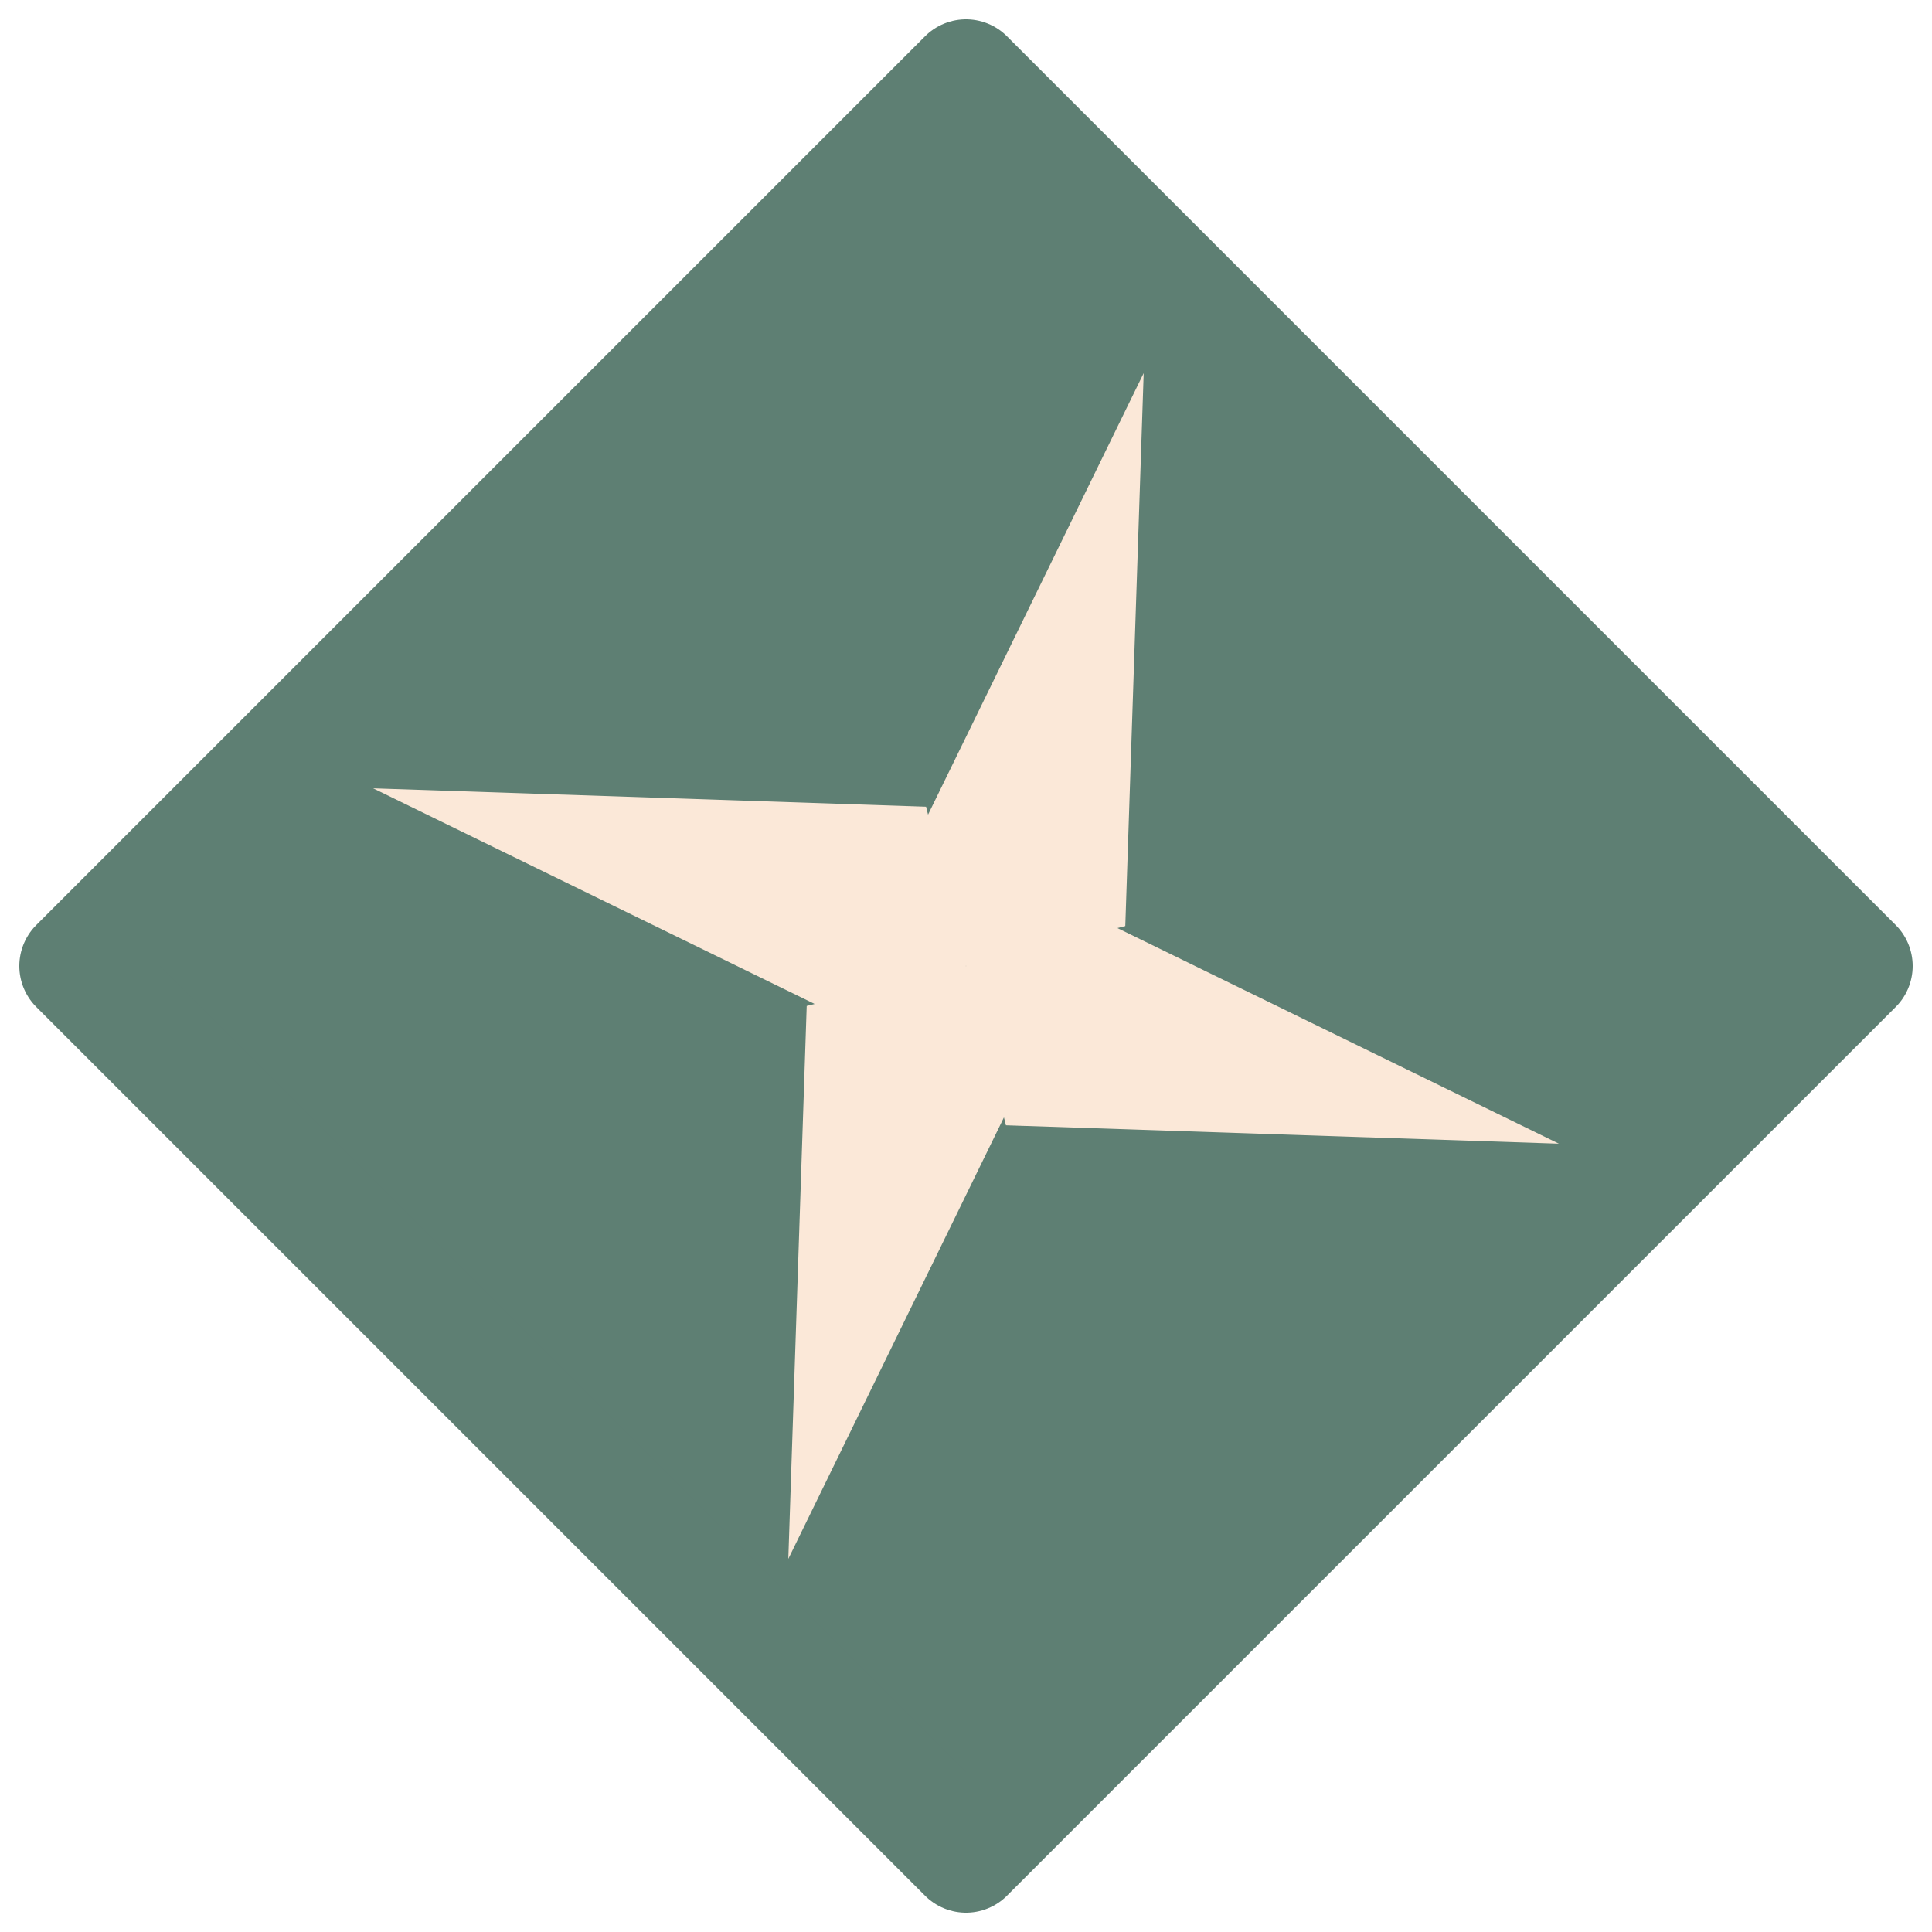
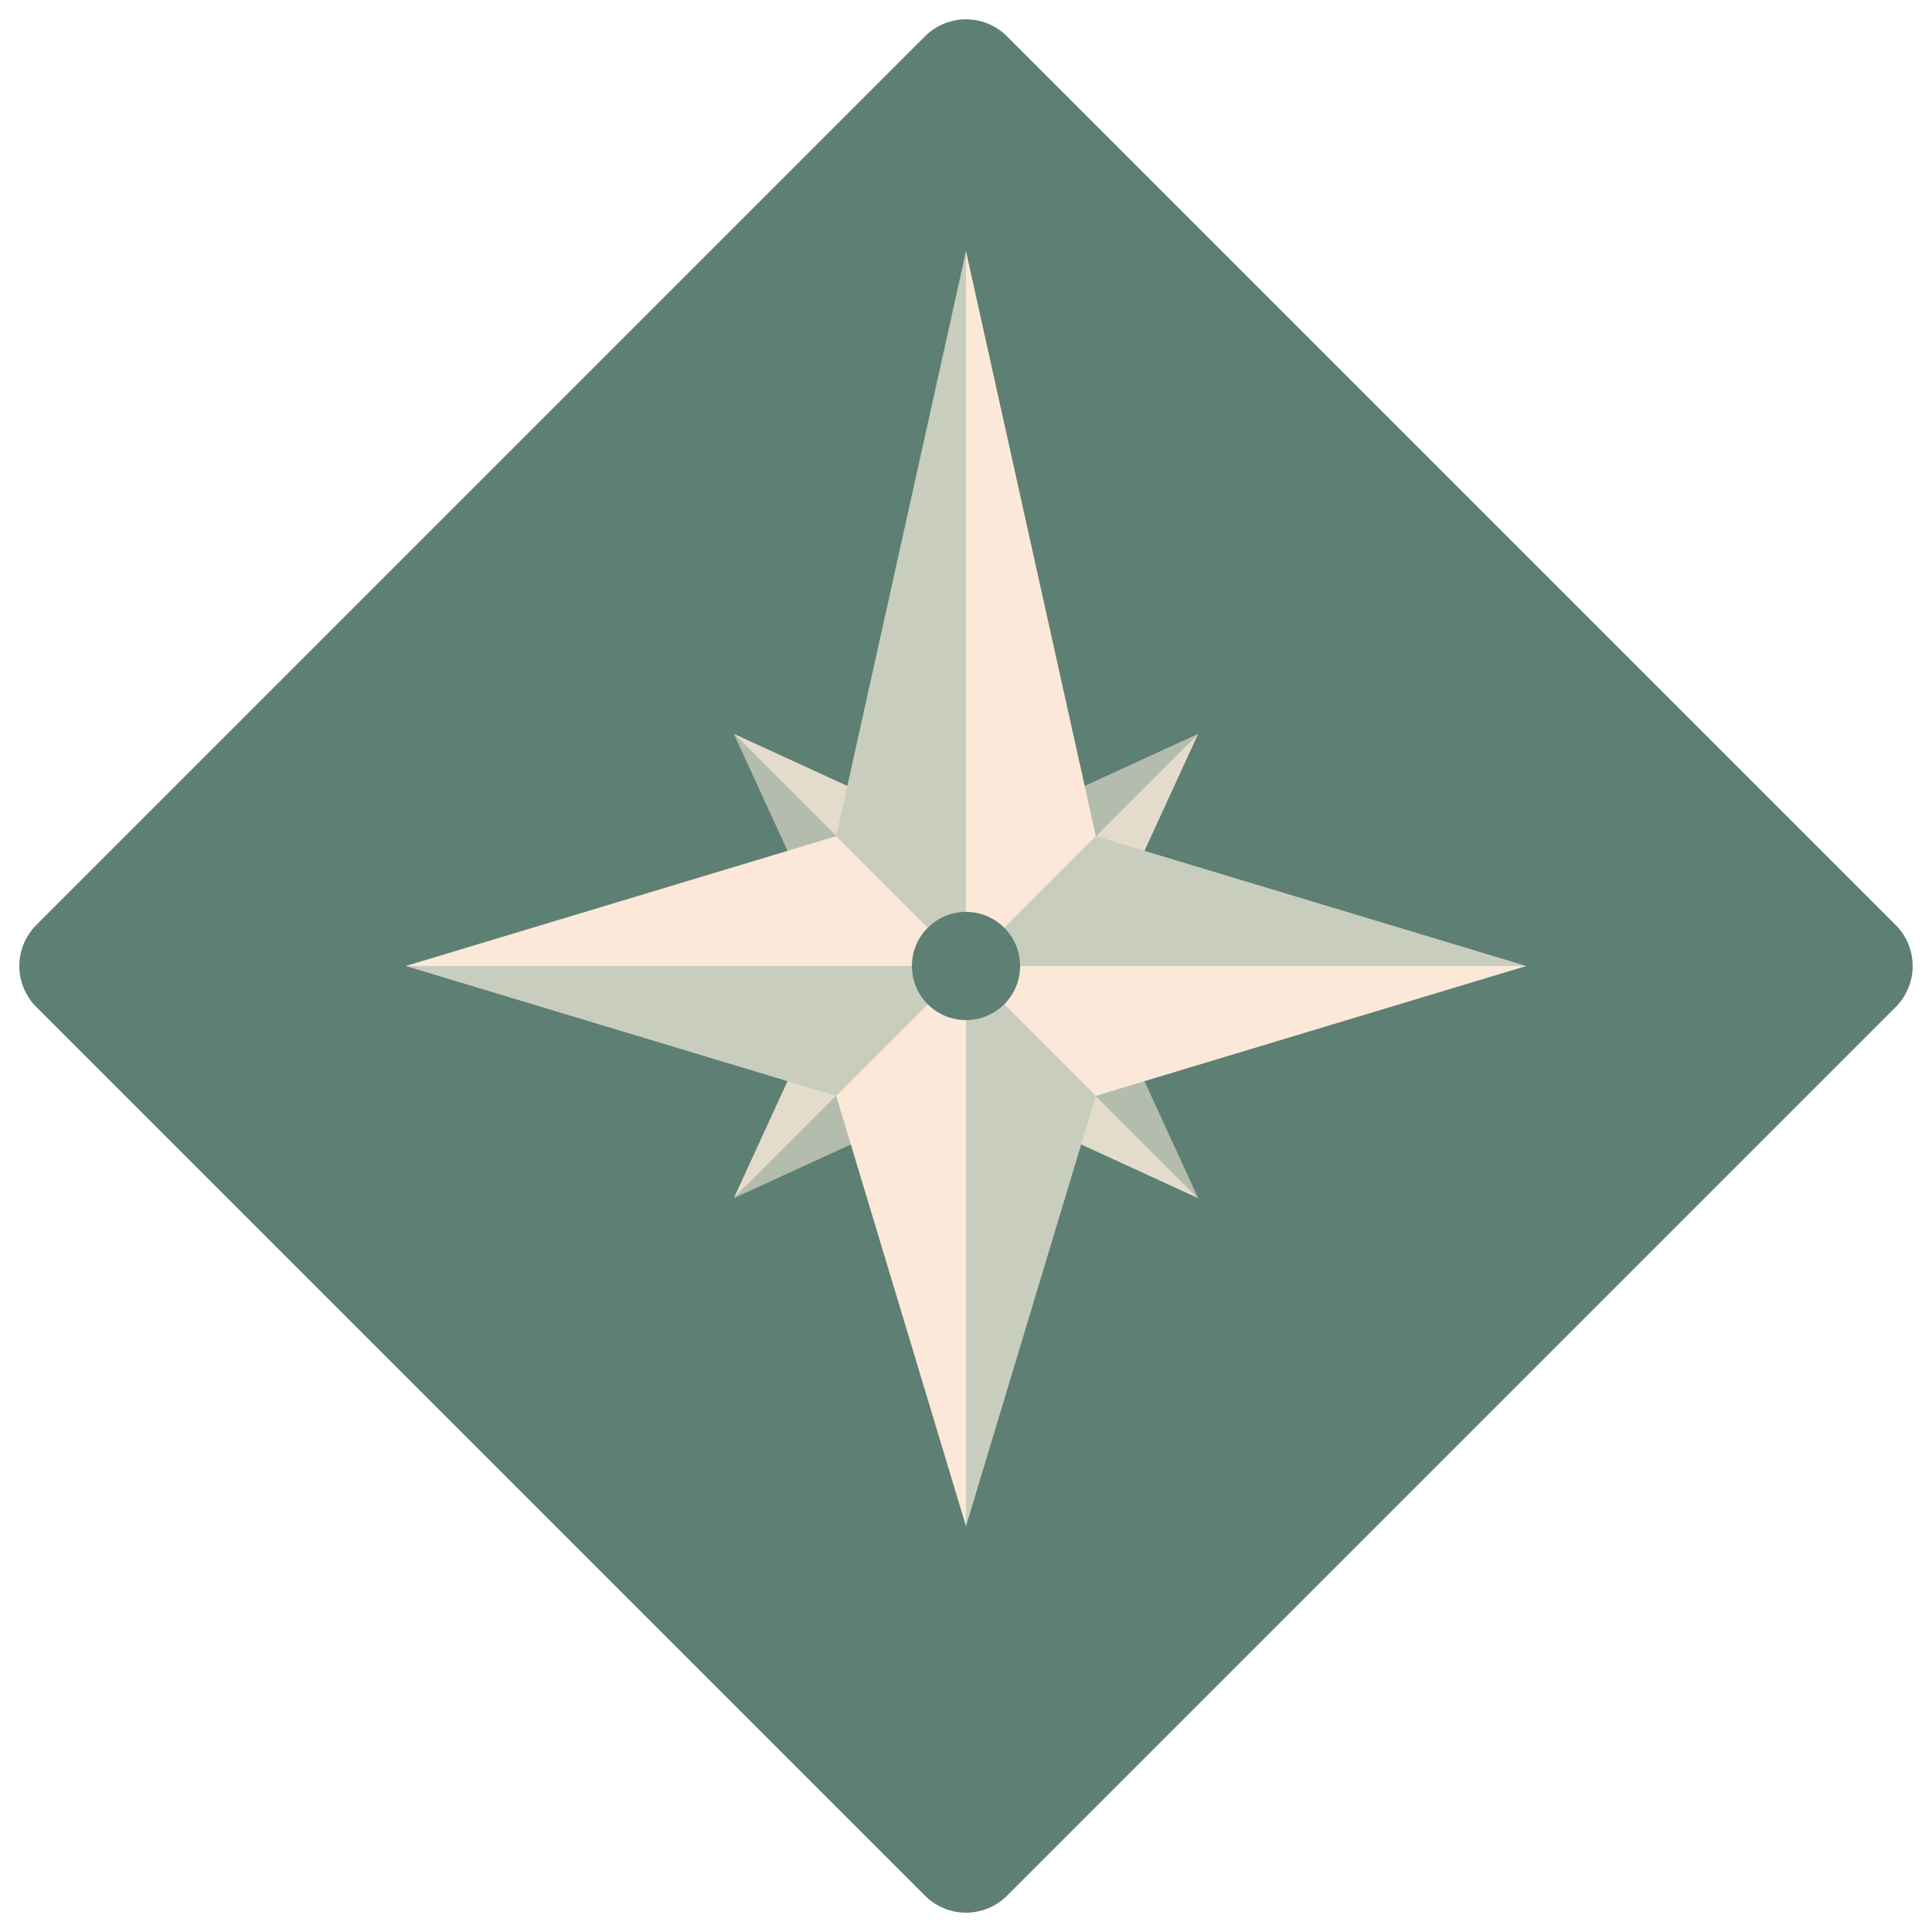
<svg xmlns="http://www.w3.org/2000/svg" viewBox="0 0 100 100">
  <path d="M50 4 96 50 50 96 4 50Z" fill="#5E7F73" stroke="#5E7F73" stroke-width="6" stroke-linejoin="round" />
-   <g fill="#FBE8D8" transform="rotate(14 50 50)">
-     <path d="M45 48.5 51.5 18 57.5 46 50 50Z" />
-     <path d="M51.5 45 82 51.5 54 57.5 50 50Z" />
-     <path d="M55 51.5 48.5 82 42.5 54 50 50Z" />
-     <path d="M48.5 55 18 48.5 46 42.5 50 50Z" />
-   </g>
+   <path d="M50 50 L62.02 37.98 L50.0 43.5 Z M50 50 L62.02 62.02 L56.5 50.0 Z M50 50 L37.98 62.02 L50.0 56.5 Z M50 50 L37.98 37.98 L43.5 50.0 Z" fill="#B3BCAD" />
+   <path d="M50 50 L62.02 37.98 L56.5 50.0 Z M50 50 L62.02 62.02 L50.0 56.5 Z M50 50 L37.98 62.02 L43.5 50.0 Z M50 50 L37.98 37.98 L50.0 43.5 Z" fill="#E4DCCB" />
+   <path d="M50 50 L50.0 13.0 L43.28 43.28 Z M50 50 L79.0 50.0 L56.72 43.28 Z M50 50 L50.0 79.0 L56.72 56.72 Z M50 50 L21.0 50.0 L43.28 56.72 Z" fill="#C9CDBE" />
+   <path d="M50 50 L50.0 13.0 L56.72 43.28 Z M50 50 L79.0 50.0 L56.72 56.72 Z M50 50 L50.0 79.0 L43.28 56.72 Z M50 50 L21.0 50.0 L43.28 43.28 Z" fill="#FBE8D8" />
+   <circle cx="50" cy="50" r="2.8" fill="#5E7F73" />
</svg>
